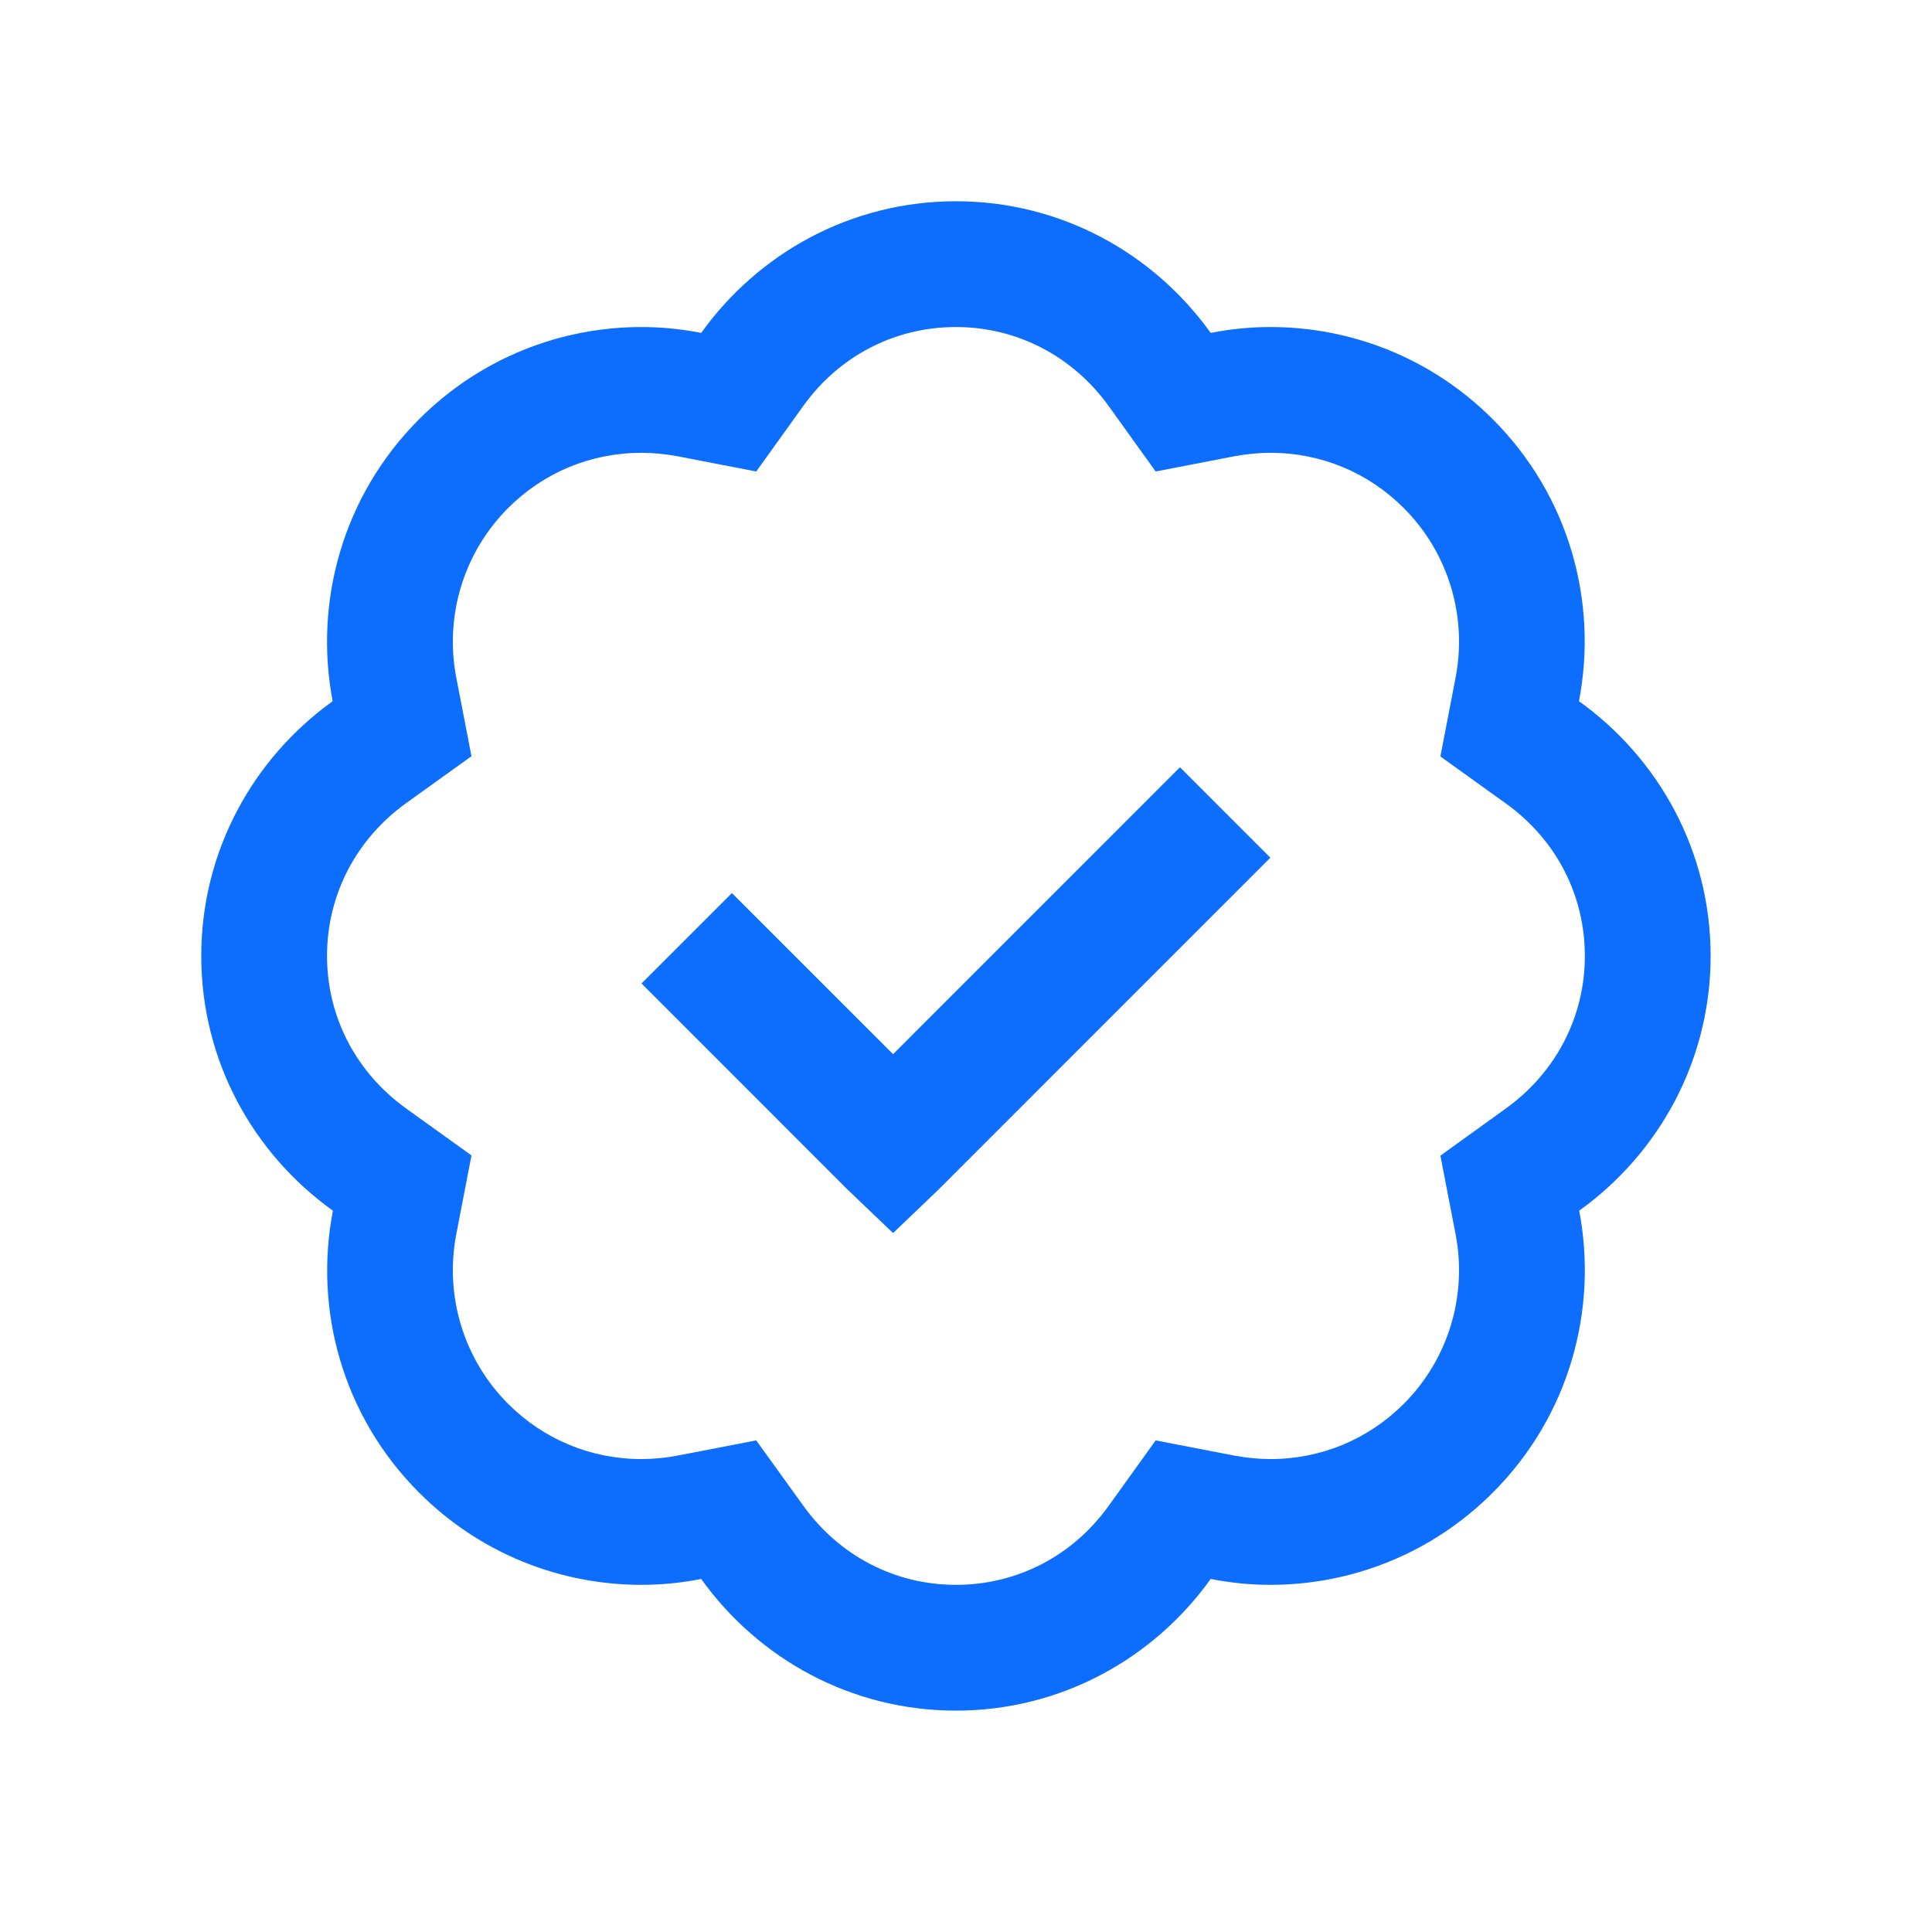
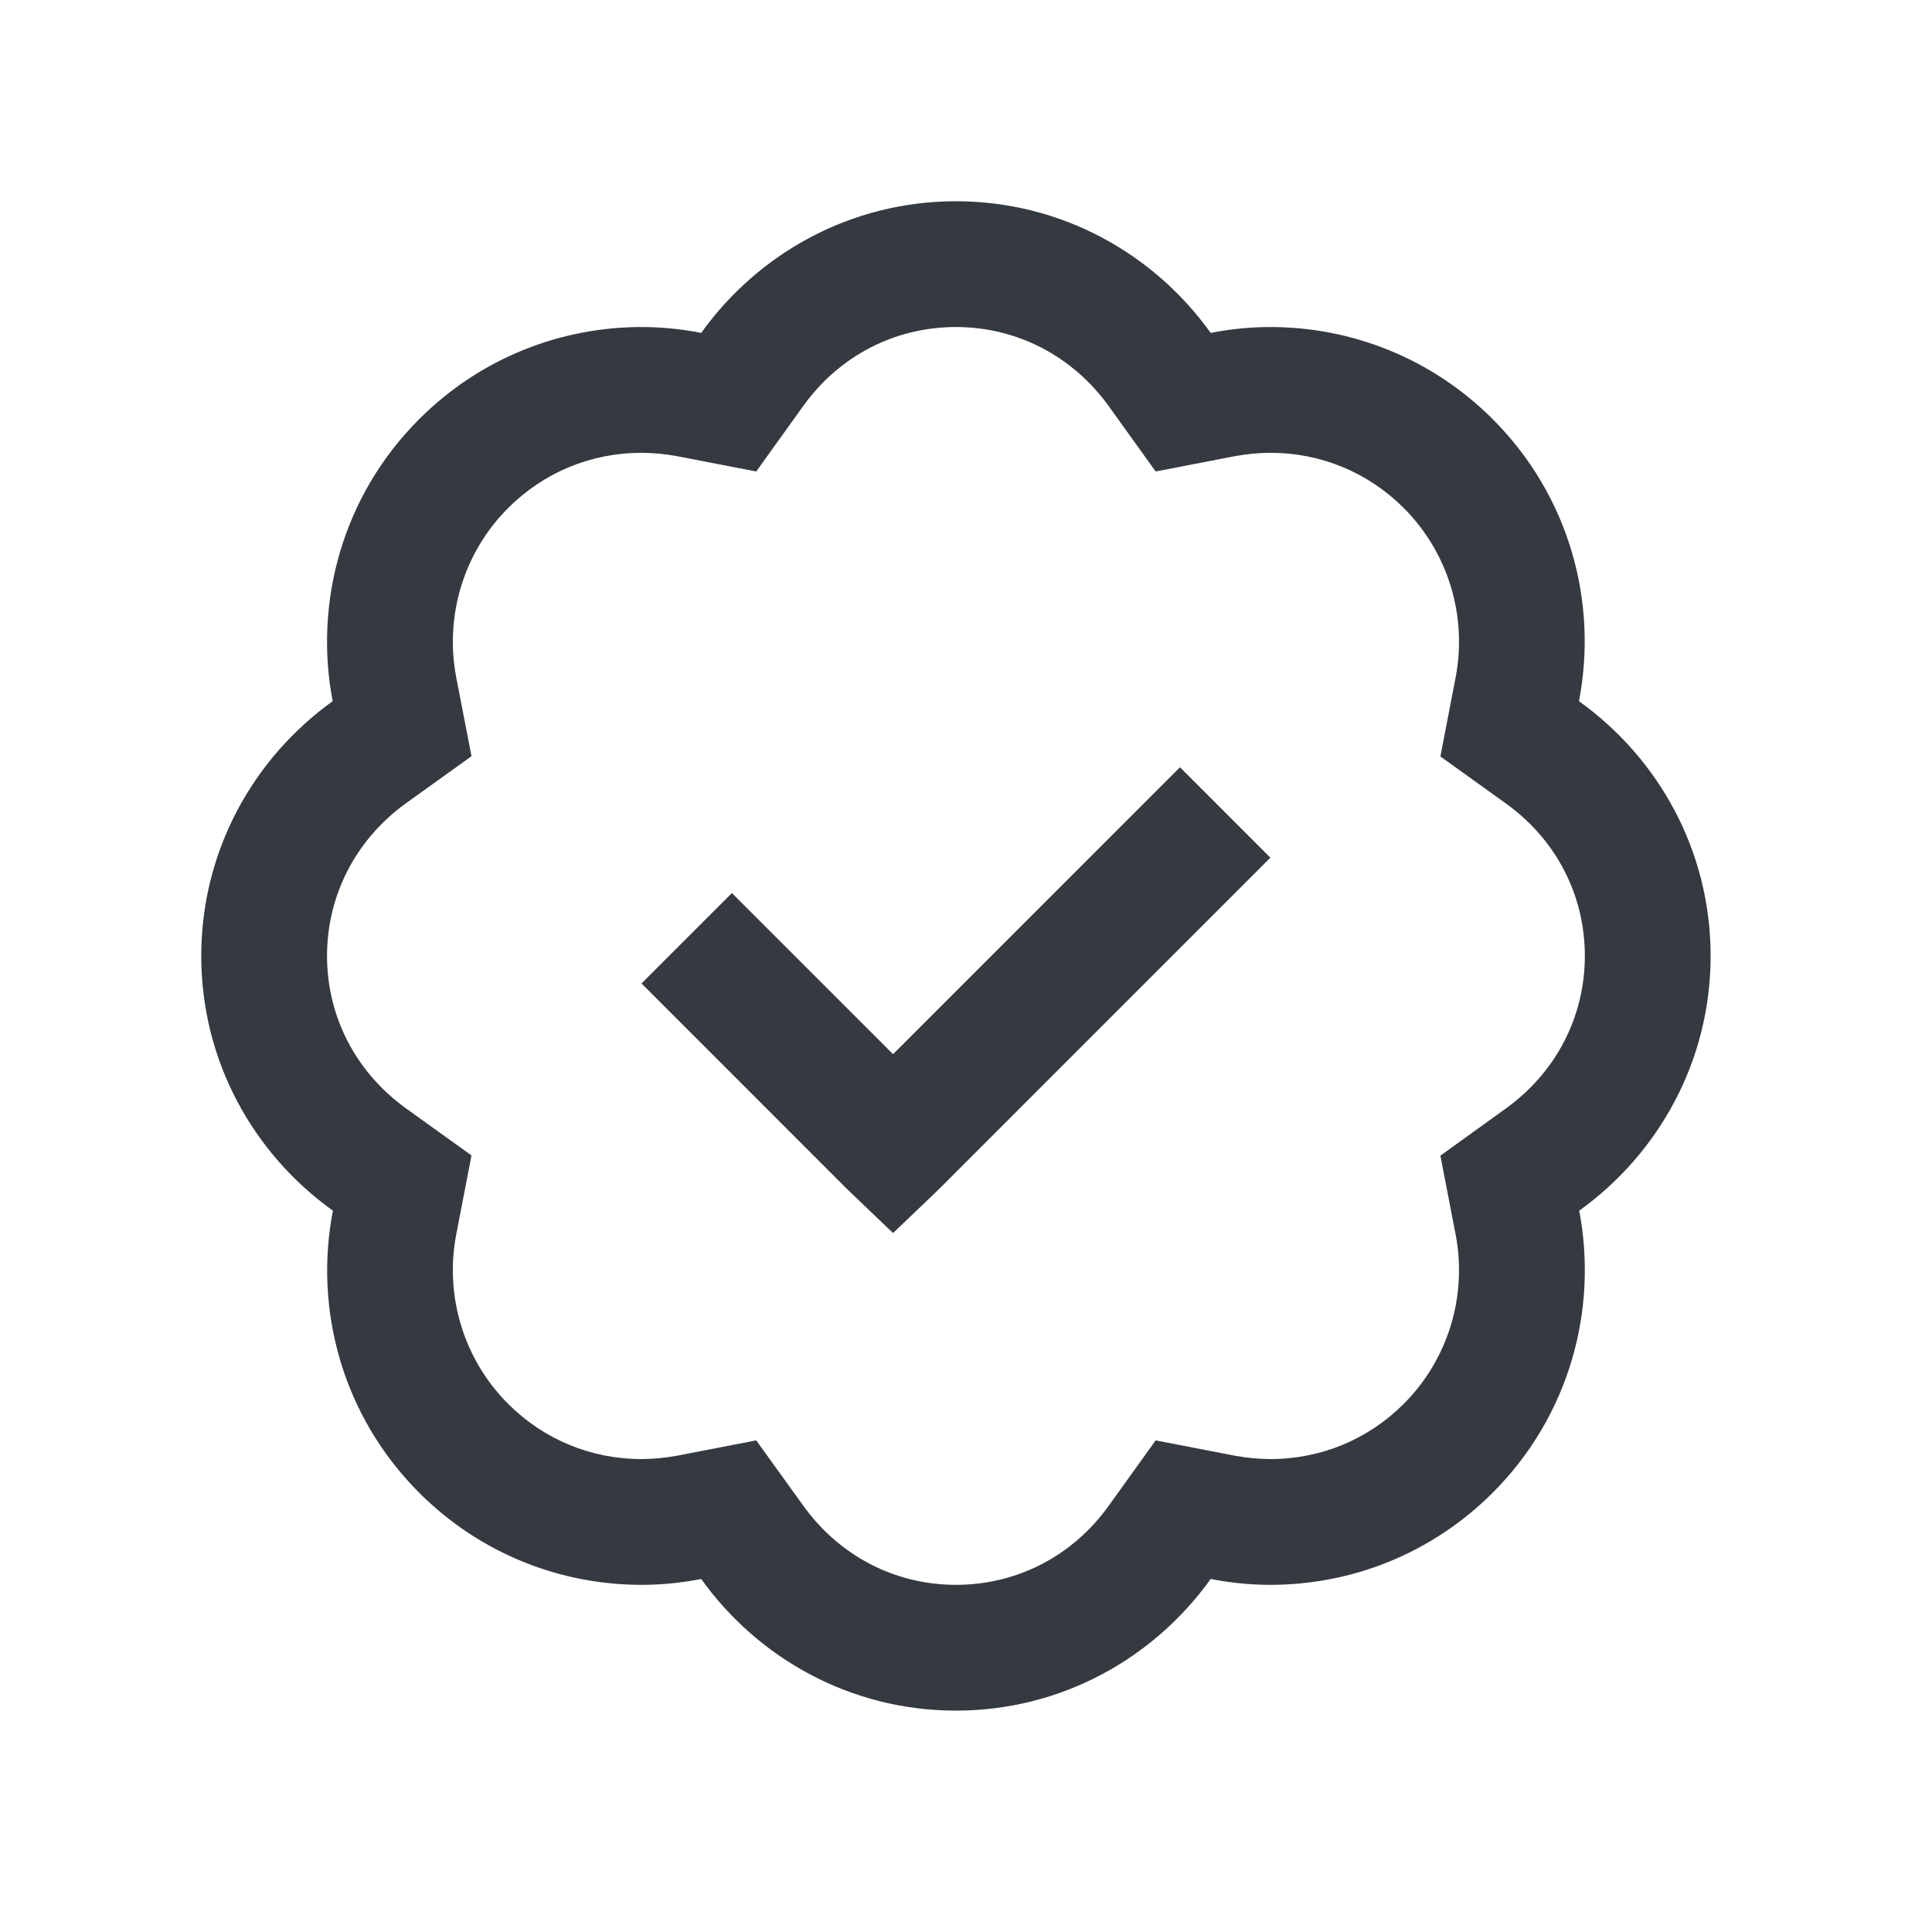
<svg xmlns="http://www.w3.org/2000/svg" width="48px" height="48px" viewBox="0 0 48 48" version="1.1">
  <g id="Icons/icons-category/check" stroke="none" stroke-width="1" fill="none" fill-rule="evenodd">
-     <g id="icon-verified-account" transform="translate(5, 5)" fill="#0D6EFD">
+     <g id="icon-verified-account" transform="translate(5, 5)" fill="#343A40">
      <path d="M18.75,0 C16.138,0 13.837,1.294 12.421,3.271 C11.926,3.174 11.432,3.125 10.938,3.125 C8.936,3.125 6.94,3.888 5.414,5.414 C3.51,7.318 2.795,9.961 3.265,12.421 C1.294,13.837 0,16.138 0,18.75 C0,21.362 1.294,23.663 3.271,25.079 C2.795,27.539 3.51,30.182 5.414,32.086 C6.94,33.612 8.936,34.375 10.938,34.375 C11.432,34.375 11.932,34.326 12.421,34.229 C13.837,36.206 16.138,37.5 18.75,37.5 C21.362,37.5 23.663,36.206 25.079,34.229 C25.574,34.326 26.068,34.375 26.562,34.375 C28.564,34.375 30.56,33.612 32.086,32.086 C33.99,30.182 34.705,27.539 34.235,25.079 C36.206,23.663 37.5,21.362 37.5,18.75 C37.5,16.138 36.206,13.837 34.229,12.421 C34.705,9.961 33.99,7.318 32.086,5.414 C30.56,3.888 28.564,3.125 26.562,3.125 C26.068,3.125 25.568,3.174 25.079,3.271 C23.663,1.294 21.362,0 18.75,0 Z M18.75,3.125 C20.264,3.125 21.649,3.845 22.546,5.09 L23.712,6.714 L25.671,6.335 C25.964,6.281 26.27,6.25 26.562,6.25 C27.82,6.25 28.992,6.738 29.877,7.623 C30.975,8.722 31.458,10.297 31.165,11.829 L30.786,13.794 L32.41,14.96 C33.661,15.857 34.375,17.236 34.375,18.75 C34.375,20.264 33.655,21.649 32.404,22.546 L30.786,23.712 L31.165,25.671 C31.458,27.203 30.975,28.778 29.877,29.877 C28.992,30.762 27.82,31.25 26.562,31.25 C26.27,31.25 25.964,31.219 25.671,31.165 L23.712,30.786 L22.546,32.41 C21.649,33.661 20.264,34.375 18.75,34.375 C17.236,34.375 15.851,33.655 14.954,32.404 L13.788,30.786 L11.829,31.165 C11.536,31.219 11.23,31.25 10.938,31.25 C9.68,31.25 8.508,30.762 7.623,29.877 C6.525,28.778 6.042,27.203 6.335,25.671 L6.714,23.706 L5.09,22.54 C3.845,21.643 3.125,20.264 3.125,18.75 C3.125,17.236 3.845,15.851 5.09,14.954 L6.714,13.788 L6.335,11.829 C6.042,10.297 6.525,8.722 7.623,7.623 C8.508,6.738 9.68,6.25 10.938,6.25 C11.23,6.25 11.536,6.281 11.829,6.335 L13.788,6.714 L14.954,5.09 C15.851,3.839 17.236,3.125 18.75,3.125 Z M24.316,14.062 L17.188,21.191 L13.184,17.188 L10.938,19.434 L16.064,24.561 L17.188,25.635 L18.311,24.561 L26.562,16.309 L24.316,14.062 Z" id="Shape" />
    </g>
  </g>
</svg>
